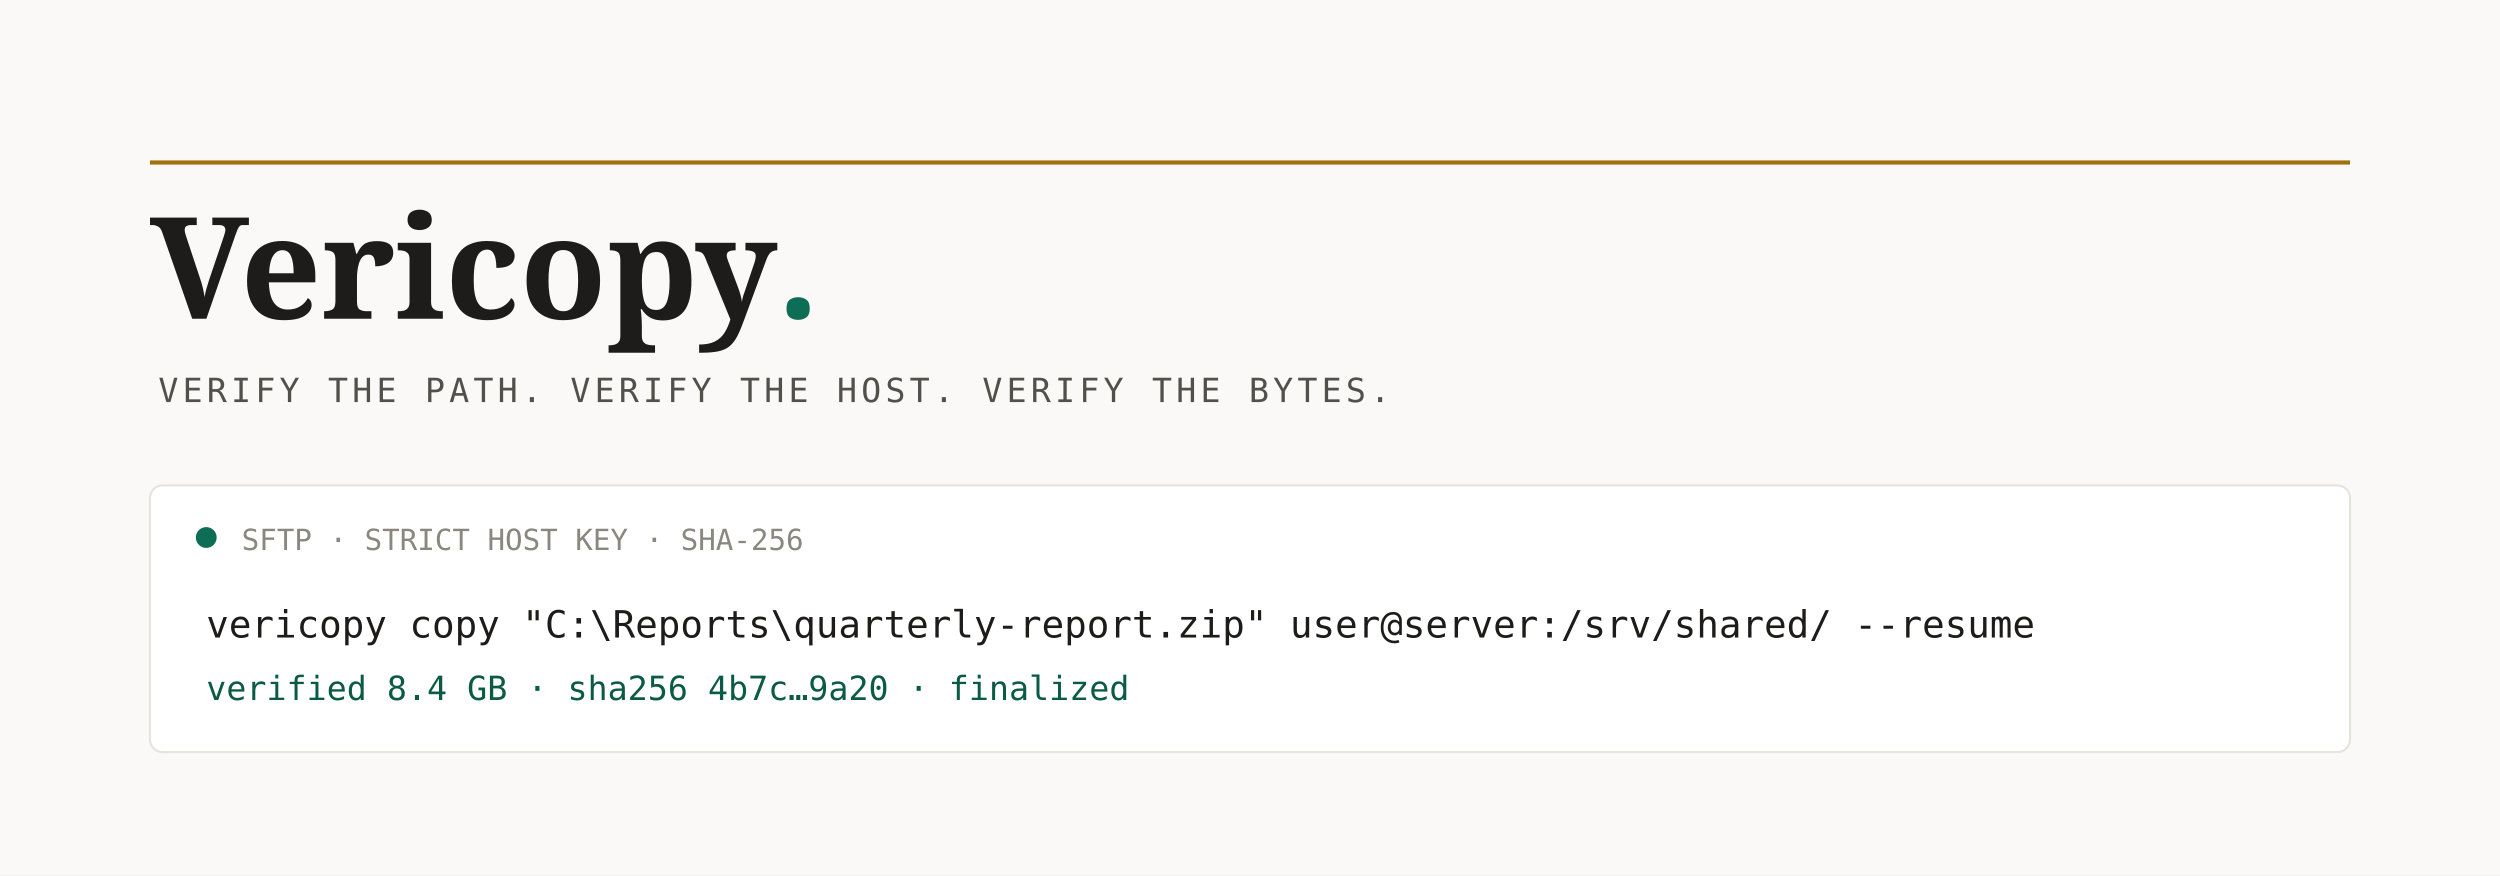
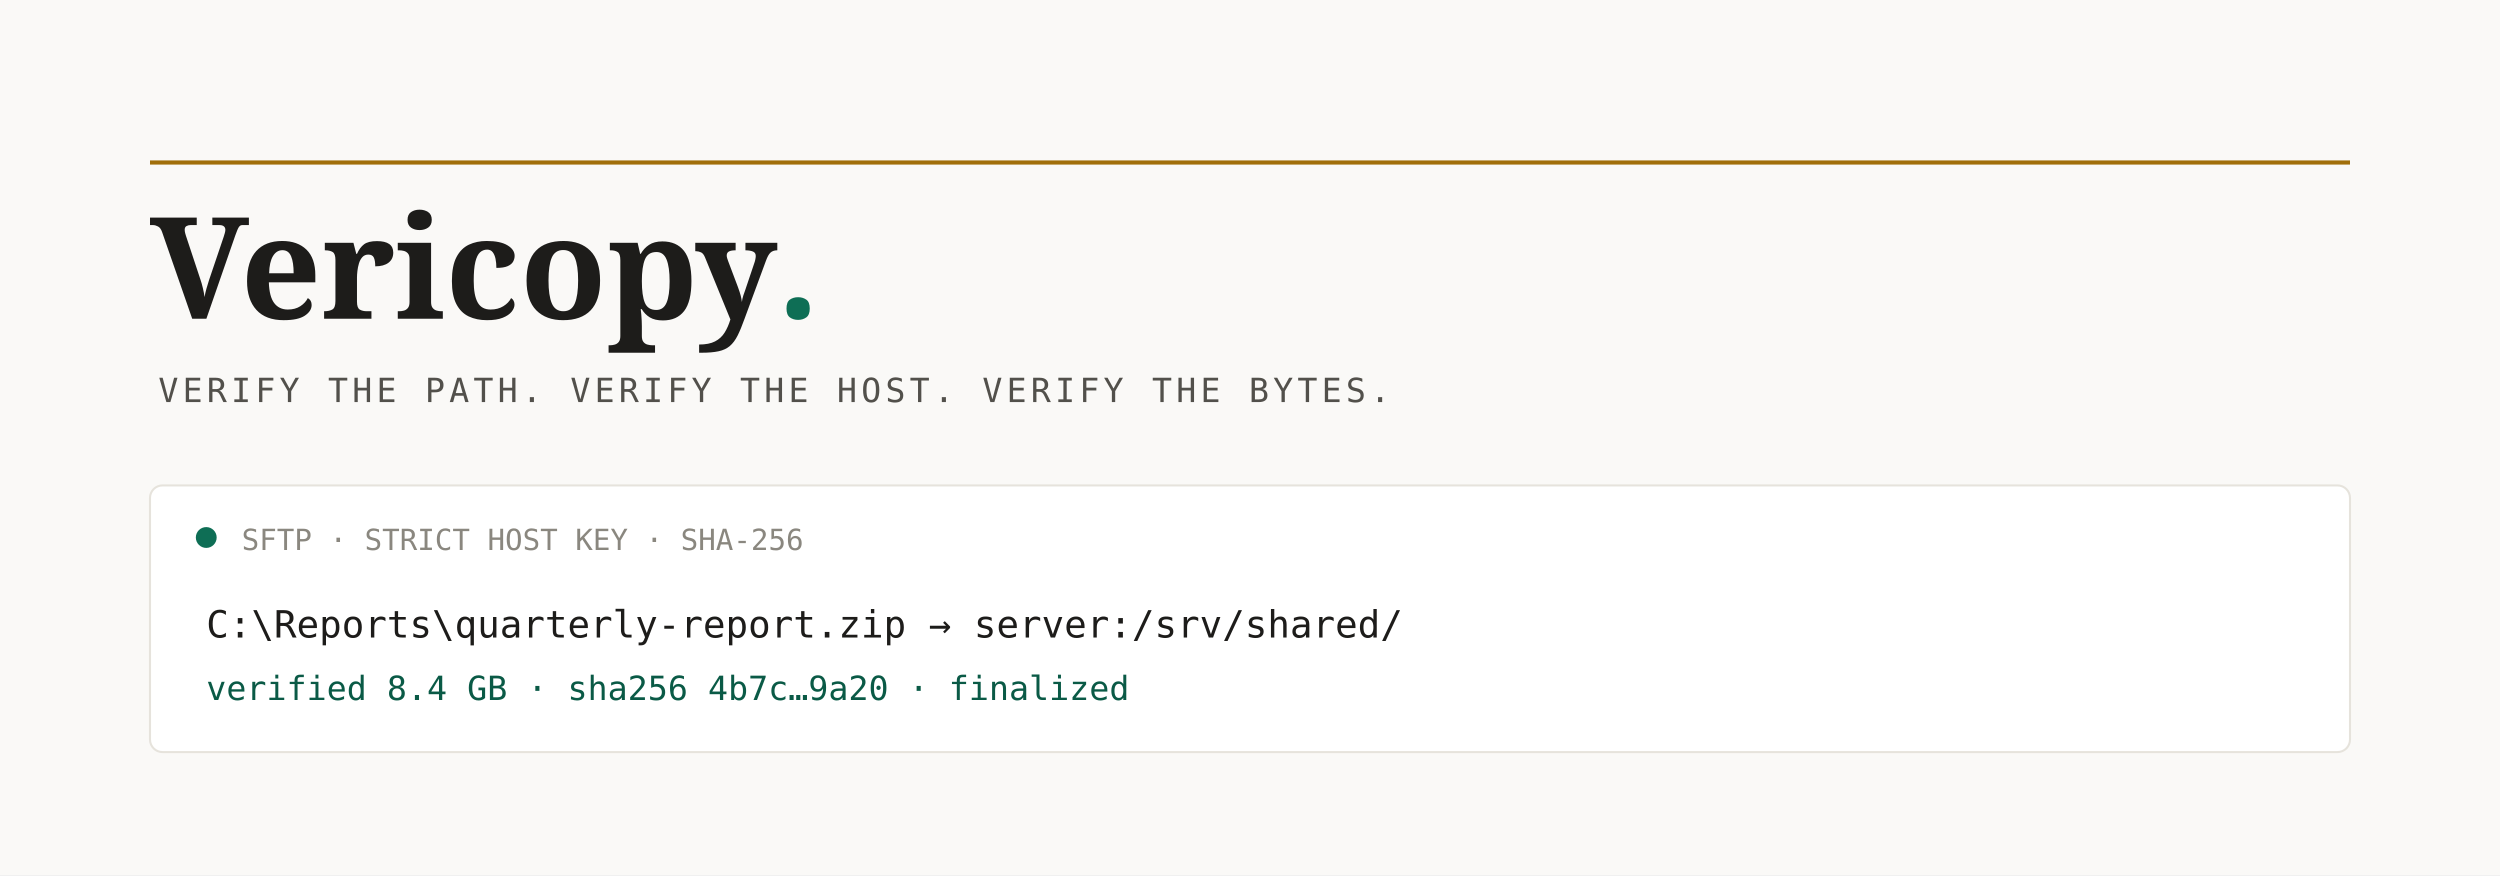
<svg xmlns="http://www.w3.org/2000/svg" width="1200" height="420" viewBox="0 0 1200 420" role="img" aria-labelledby="title desc">
  <rect width="1200" height="420" fill="#faf9f7" />
  <path d="M72 78H1128" stroke="#a16f0b" stroke-width="2" />
  <text x="72" y="153" fill="#1d1c1a" font-family="Charter, Georgia, serif" font-size="68" font-weight="700">Vericopy<tspan fill="#0e6e55">.</tspan>
  </text>
  <text x="76" y="193" fill="#52504b" font-family="ui-monospace, SFMono-Regular, Consolas, monospace" font-size="16" letter-spacing="2">VERIFY THE PATH. VERIFY THE HOST. VERIFY THE BYTES.</text>
  <rect x="72" y="233" width="1056" height="128" rx="6" fill="#ffffff" stroke="#e6e3dc" />
  <circle cx="99" cy="258" r="5" fill="#0e6e55" />
  <text x="116" y="264" fill="#8a877f" font-family="ui-monospace, SFMono-Regular, Consolas, monospace" font-size="14">SFTP · STRICT HOST KEY · SHA-256</text>
-   <text x="99" y="306" fill="#1d1c1a" font-family="ui-monospace, SFMono-Regular, Consolas, monospace" font-size="18">vericopy copy "C:\Reports\quarterly-report.zip" user@server:/srv/shared/ --resume</text>
+   <text x="99" y="306" fill="#1d1c1a" font-family="ui-monospace, SFMono-Regular, Consolas, monospace" font-size="18">C:\Reports\quarterly-report.zip  →  server:/srv/shared/</text>
  <text x="99" y="336" fill="#0a5a46" font-family="ui-monospace, SFMono-Regular, Consolas, monospace" font-size="16">verified 8.4 GB · sha256 4b7c…9a20 · finalized</text>
</svg>
